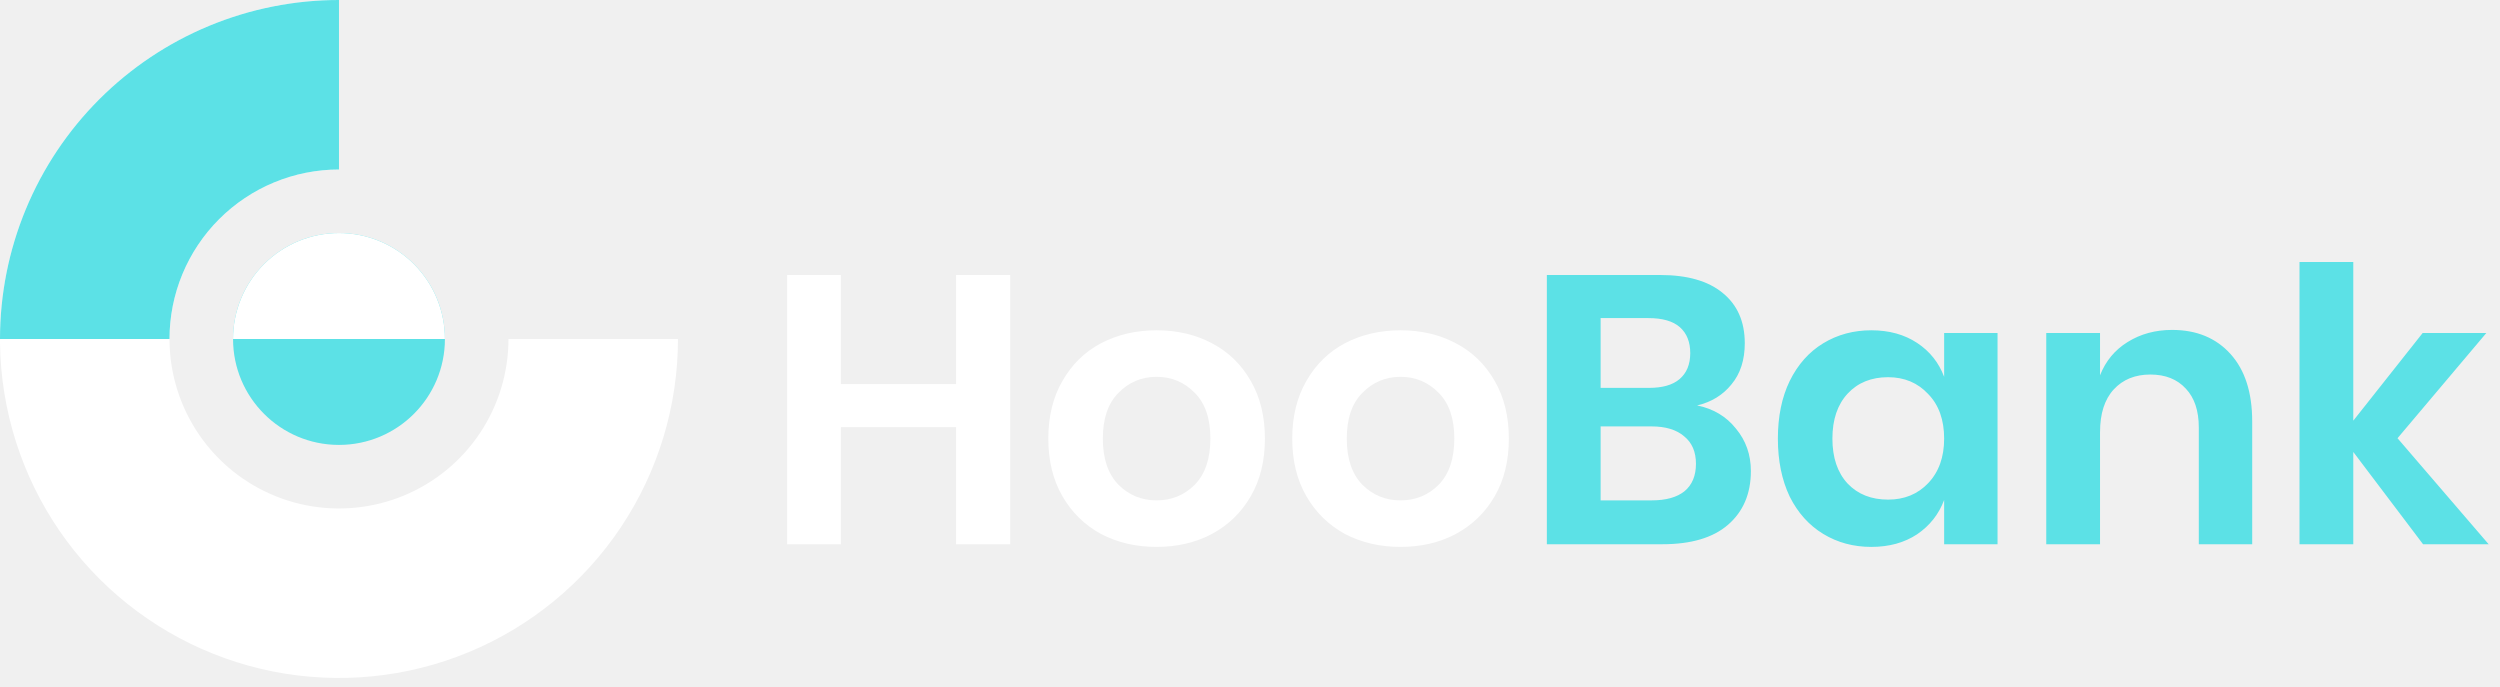
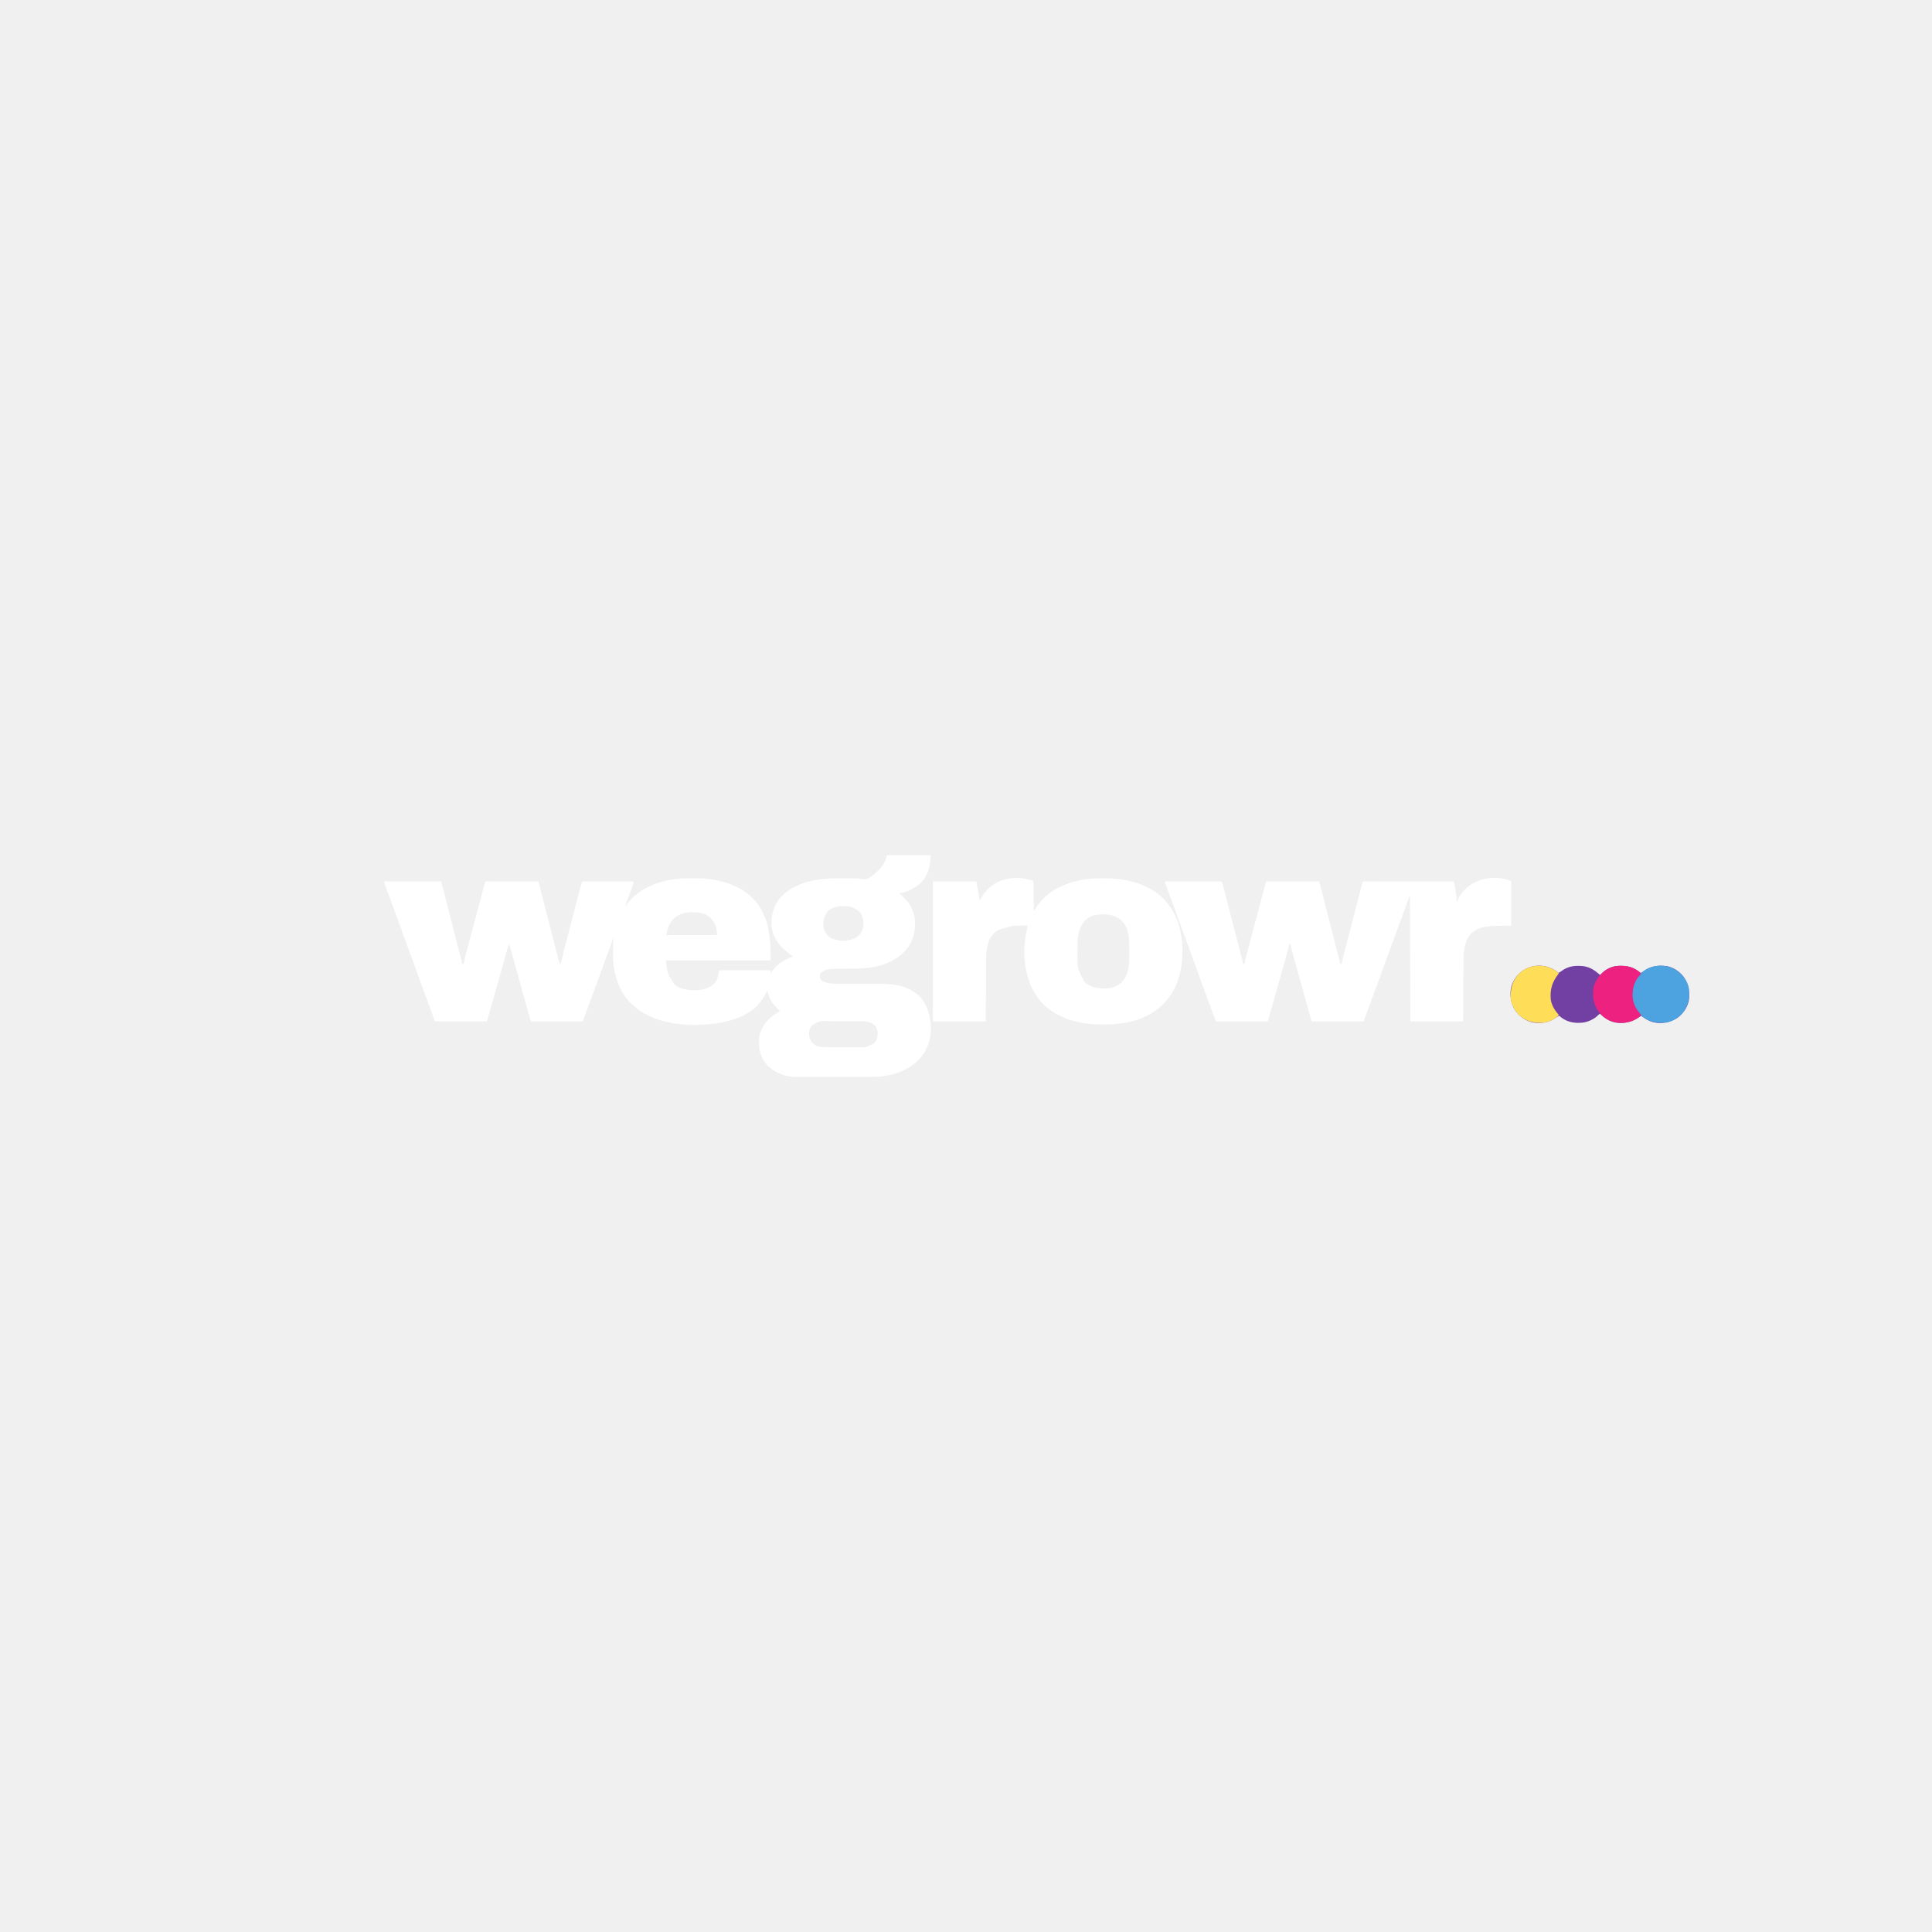
- <svg xmlns="http://www.w3.org/2000/svg" width="266" height="73" viewBox="0 0 266 73" fill="none">
-   <path d="M107.487 29.26V57.907H101.725V45.45H89.471V57.907H83.749V29.26H89.471V40.865H101.725V29.26H107.487ZM123.063 35.143C125.255 35.143 127.216 35.603 128.947 36.523C130.705 37.443 132.085 38.782 133.086 40.54C134.087 42.271 134.587 44.314 134.587 46.667C134.587 49.02 134.087 51.063 133.086 52.794C132.085 54.525 130.705 55.864 128.947 56.811C127.216 57.731 125.255 58.191 123.063 58.191C120.872 58.191 118.898 57.731 117.139 56.811C115.408 55.864 114.042 54.525 113.041 52.794C112.04 51.063 111.54 49.02 111.54 46.667C111.54 44.314 112.04 42.271 113.041 40.54C114.042 38.782 115.408 37.443 117.139 36.523C118.898 35.603 120.872 35.143 123.063 35.143ZM123.063 40.094C121.467 40.094 120.115 40.662 119.006 41.798C117.897 42.907 117.342 44.53 117.342 46.667C117.342 48.804 117.897 50.441 119.006 51.577C120.115 52.686 121.467 53.24 123.063 53.24C124.659 53.24 126.012 52.686 127.121 51.577C128.23 50.441 128.785 48.804 128.785 46.667C128.785 44.53 128.23 42.907 127.121 41.798C126.012 40.662 124.659 40.094 123.063 40.094ZM149.018 35.143C151.209 35.143 153.17 35.603 154.901 36.523C156.66 37.443 158.039 38.782 159.04 40.54C160.041 42.271 160.542 44.314 160.542 46.667C160.542 49.02 160.041 51.063 159.04 52.794C158.039 54.525 156.66 55.864 154.901 56.811C153.17 57.731 151.209 58.191 149.018 58.191C146.827 58.191 144.852 57.731 143.094 56.811C141.363 55.864 139.996 54.525 138.996 52.794C137.995 51.063 137.494 49.02 137.494 46.667C137.494 44.314 137.995 42.271 138.996 40.54C139.996 38.782 141.363 37.443 143.094 36.523C144.852 35.603 146.827 35.143 149.018 35.143ZM149.018 40.094C147.422 40.094 146.069 40.662 144.96 41.798C143.851 42.907 143.297 44.53 143.297 46.667C143.297 48.804 143.851 50.441 144.96 51.577C146.069 52.686 147.422 53.24 149.018 53.24C150.614 53.24 151.966 52.686 153.076 51.577C154.185 50.441 154.739 48.804 154.739 46.667C154.739 44.53 154.185 42.907 153.076 41.798C151.966 40.662 150.614 40.094 149.018 40.094Z" fill="white" />
-   <path d="M180.572 43.137C182.303 43.489 183.683 44.314 184.711 45.612C185.766 46.883 186.293 48.385 186.293 50.116C186.293 52.524 185.482 54.431 183.859 55.837C182.263 57.217 179.936 57.907 176.88 57.907H164.585V29.26H176.636C179.531 29.26 181.749 29.896 183.291 31.167C184.86 32.438 185.644 34.224 185.644 36.523C185.644 38.308 185.171 39.769 184.224 40.905C183.304 42.041 182.087 42.785 180.572 43.137ZM170.306 41.27H175.459C176.893 41.27 177.975 40.959 178.706 40.337C179.463 39.688 179.842 38.768 179.842 37.578C179.842 36.388 179.476 35.468 178.746 34.819C178.016 34.17 176.893 33.845 175.378 33.845H170.306V41.27ZM175.743 53.24C177.258 53.24 178.421 52.916 179.233 52.267C180.045 51.59 180.45 50.617 180.45 49.345C180.45 48.074 180.031 47.1 179.192 46.424C178.381 45.72 177.218 45.369 175.703 45.369H170.306V53.24H175.743ZM199.107 35.143C201 35.143 202.623 35.59 203.976 36.483C205.329 37.375 206.289 38.579 206.857 40.094V35.428H212.538V57.907H206.857V53.2C206.289 54.715 205.329 55.932 203.976 56.852C202.623 57.744 201 58.191 199.107 58.191C197.213 58.191 195.509 57.731 193.994 56.811C192.479 55.892 191.289 54.566 190.423 52.835C189.585 51.076 189.166 49.02 189.166 46.667C189.166 44.314 189.585 42.271 190.423 40.54C191.289 38.782 192.479 37.443 193.994 36.523C195.509 35.603 197.213 35.143 199.107 35.143ZM200.892 40.134C199.107 40.134 197.673 40.716 196.591 41.879C195.509 43.042 194.968 44.638 194.968 46.667C194.968 48.696 195.509 50.292 196.591 51.455C197.673 52.591 199.107 53.159 200.892 53.159C202.623 53.159 204.044 52.578 205.153 51.414C206.289 50.224 206.857 48.642 206.857 46.667C206.857 44.665 206.289 43.083 205.153 41.92C204.044 40.729 202.623 40.134 200.892 40.134ZM231.113 35.103C233.709 35.103 235.779 35.955 237.321 37.659C238.863 39.363 239.634 41.757 239.634 44.841V57.907H233.953V45.49C233.953 43.705 233.493 42.325 232.573 41.352C231.654 40.351 230.396 39.85 228.8 39.85C227.177 39.85 225.878 40.378 224.904 41.433C223.931 42.488 223.444 44.003 223.444 45.977V57.907H217.722V35.428H223.444V39.931C224.039 38.417 225.013 37.24 226.365 36.401C227.745 35.536 229.327 35.103 231.113 35.103ZM257.814 57.907L250.389 48.087V57.907H244.668V27.88H250.389V44.76L257.774 35.428H264.55L255.096 46.627L264.793 57.907H257.814Z" fill="#5CE1E6" />
-   <path d="M36.068 0C28.934 -8.50666e-08 21.961 2.115 16.03 6.079C10.098 10.042 5.475 15.675 2.745 22.265C0.016 28.856 -0.699 36.108 0.693 43.104C2.085 50.101 5.52 56.527 10.564 61.572C15.608 66.616 22.035 70.051 29.031 71.443C36.028 72.834 43.28 72.12 49.87 69.39C56.461 66.66 62.094 62.037 66.057 56.106C70.02 50.175 72.136 43.201 72.136 36.068L54.102 36.068C54.102 39.635 53.044 43.121 51.062 46.087C49.081 49.053 46.264 51.364 42.969 52.729C39.674 54.094 36.048 54.451 32.55 53.755C29.051 53.059 25.838 51.342 23.316 48.82C20.794 46.298 19.076 43.084 18.38 39.586C17.685 36.088 18.042 32.462 19.407 29.166C20.772 25.871 23.083 23.055 26.049 21.073C29.014 19.092 32.501 18.034 36.068 18.034L36.068 0Z" fill="white" />
-   <path d="M36.068 0C31.331 -5.64821e-08 26.641 0.933 22.265 2.745C17.889 4.558 13.913 7.215 10.564 10.564C7.215 13.913 4.558 17.889 2.745 22.265C0.933 26.641 -7.1519e-07 31.331 0 36.068L18.034 36.068C18.034 33.7 18.5 31.355 19.407 29.166C20.313 26.979 21.641 24.991 23.316 23.316C24.991 21.641 26.979 20.313 29.166 19.407C31.355 18.5 33.7 18.034 36.068 18.034L36.068 0Z" fill="#5CE1E6" />
-   <circle cx="36.068" cy="36.068" r="11.271" fill="#5CE1E6" />
-   <path d="M47.339 36.068C47.339 34.588 47.047 33.122 46.481 31.755C45.915 30.387 45.084 29.145 44.038 28.098C42.991 27.051 41.749 26.221 40.381 25.655C39.014 25.088 37.548 24.797 36.068 24.797C34.588 24.797 33.122 25.088 31.755 25.655C30.387 26.221 29.145 27.051 28.098 28.098C27.051 29.145 26.221 30.387 25.655 31.755C25.088 33.122 24.797 34.588 24.797 36.068L36.068 36.068H47.339Z" fill="white" />
+ <svg xmlns="http://www.w3.org/2000/svg" version="1.1" width="4500" height="4500">
+   <path d="M0 0 C33.66 0 67.32 0 102 0 C100.557 25.965 96.179 48.347 76.406 66.363 C64.408 76.306 45.005 88 29 88 C31.287 91.144 33.711 93.66 36.688 96.125 C52.278 109.575 62.732 129.58 65 150 C66.724 175.365 61.399 199.841 45.016 219.73 C18.224 249.897 -19.018 261.216 -58.484 263.665 C-65.356 264.063 -72.221 264.165 -79.103 264.199 C-81.309 264.211 -83.515 264.231 -85.721 264.252 C-91.978 264.313 -98.236 264.368 -104.494 264.401 C-108.357 264.422 -112.221 264.458 -116.084 264.502 C-117.537 264.516 -118.989 264.525 -120.442 264.528 C-133.121 264.559 -144.688 265.265 -154.375 274.188 C-156.682 278.181 -156.764 281.495 -156 286 C-153.776 290.912 -150.97 293.073 -146.188 295.191 C-134.311 299.581 -121.089 299.147 -108.601 299.158 C-106.651 299.166 -104.701 299.173 -102.751 299.181 C-100.682 299.189 -98.613 299.194 -96.545 299.199 C-92.199 299.21 -87.854 299.23 -83.509 299.252 C-71.162 299.314 -58.815 299.368 -46.468 299.401 C-39.627 299.42 -32.787 299.449 -25.946 299.489 C-22.343 299.51 -18.74 299.526 -15.137 299.528 C19.356 299.557 50.685 304.519 76.402 329.316 C96.187 350.544 102.577 379.852 101.978 408.091 C101.405 422.861 98.46 436.624 92 450 C91.582 450.887 91.165 451.774 90.734 452.688 C77.108 479.627 51.407 497.631 23.399 507.23 C11.918 510.915 -0.007 513.699 -12 515 C-12.747 515.082 -13.494 515.164 -14.264 515.248 C-23.996 516.191 -33.701 516.156 -43.468 516.161 C-45.414 516.166 -47.36 516.171 -49.306 516.176 C-54.563 516.189 -59.819 516.196 -65.076 516.2 C-68.368 516.203 -71.66 516.207 -74.952 516.212 C-85.276 516.225 -95.6 516.235 -105.924 516.239 C-117.799 516.243 -129.673 516.261 -141.547 516.29 C-150.757 516.312 -159.966 516.322 -169.176 516.323 C-174.663 516.324 -180.149 516.33 -185.636 516.348 C-190.801 516.364 -195.965 516.366 -201.13 516.358 C-203.013 516.357 -204.896 516.361 -206.779 516.371 C-234.027 516.507 -257.142 509.83 -277.375 490.762 C-291.701 475.963 -298.155 457.242 -298.25 436.938 C-298.281 435.334 -298.281 435.334 -298.312 433.697 C-298.364 423.008 -296.269 413.363 -291.312 403.875 C-290.788 402.856 -290.788 402.856 -290.253 401.816 C-287.143 395.951 -283.506 390.886 -279 386 C-277.784 384.646 -277.784 384.646 -276.543 383.266 C-269.76 376.075 -262.456 371.011 -254 366 C-253.038 365.423 -252.077 364.845 -251.086 364.25 C-250.398 363.837 -249.709 363.425 -249 363 C-250.16 361.983 -250.16 361.983 -251.344 360.945 C-266.181 347.767 -274.51 334.334 -279 315 C-279.473 316.016 -279.946 317.032 -280.434 318.078 C-284.793 327.234 -289.519 335.149 -296 343 C-296.612 343.776 -297.225 344.552 -297.855 345.352 C-320.701 372.922 -359.875 385.774 -394 391 C-395.445 391.224 -395.445 391.224 -396.919 391.453 C-449.449 399.159 -508.681 396.458 -557 373 C-558.018 372.506 -558.018 372.506 -559.057 372.003 C-572.223 365.523 -583.318 357.063 -594 347 C-594.664 346.401 -595.328 345.801 -596.012 345.184 C-623.952 318.944 -636.738 277.199 -638.077 239.856 C-638.222 234.342 -638.255 228.828 -638.25 223.312 C-638.249 222.554 -638.249 221.795 -638.248 221.013 C-638.219 211.3 -637.828 201.682 -637 192 C-637.451 193.228 -637.902 194.456 -638.367 195.72 C-657.329 247.34 -657.329 247.34 -658.457 250.41 C-659.198 252.429 -659.94 254.448 -660.682 256.468 C-662.536 261.514 -664.389 266.56 -666.243 271.606 C-670.009 281.856 -673.773 292.105 -677.535 302.355 C-684.816 322.19 -692.104 342.021 -699.42 361.842 C-700.177 363.893 -700.934 365.945 -701.69 367.996 C-702.731 370.819 -703.773 373.642 -704.816 376.465 C-705.126 377.305 -705.435 378.145 -705.754 379.011 C-707.885 384.771 -707.885 384.771 -709 387 C-748.6 387 -788.2 387 -829 387 C-830.99 381.694 -832.786 376.567 -834.271 371.131 C-834.478 370.382 -834.686 369.634 -834.9 368.862 C-835.588 366.38 -836.27 363.897 -836.953 361.414 C-837.447 359.63 -837.94 357.846 -838.435 356.062 C-839.492 352.243 -840.547 348.424 -841.6 344.604 C-844.109 335.508 -846.629 326.414 -849.148 317.32 C-849.726 315.234 -850.304 313.149 -850.881 311.063 C-856.973 289.061 -863.125 267.076 -869.298 245.096 C-870.064 242.369 -870.83 239.641 -871.596 236.913 C-874.396 226.941 -877.197 216.97 -880 207 C-882.22 210.875 -883.274 215.097 -884.464 219.368 C-884.824 220.641 -884.824 220.641 -885.192 221.94 C-885.992 224.774 -886.787 227.61 -887.582 230.445 C-888.15 232.459 -888.718 234.473 -889.286 236.487 C-890.5 240.79 -891.712 245.094 -892.921 249.398 C-894.813 256.13 -896.71 262.86 -898.609 269.59 C-900.532 276.411 -902.456 283.233 -904.378 290.055 C-909.839 309.44 -915.323 328.819 -920.823 348.193 C-921.954 352.176 -923.083 356.159 -924.212 360.142 C-925.045 363.08 -925.879 366.017 -926.712 368.954 C-927.094 370.3 -927.476 371.646 -927.857 372.992 C-928.372 374.807 -928.888 376.622 -929.403 378.438 C-929.833 379.952 -929.833 379.952 -930.271 381.496 C-930.809 383.342 -931.392 385.176 -932 387 C-971.93 387 -1011.86 387 -1053 387 C-1056.321 377.904 -1059.641 368.809 -1063.062 359.438 C-1064.184 356.365 -1065.306 353.292 -1066.462 350.125 C-1071.392 336.622 -1076.322 323.118 -1081.251 309.614 C-1092.726 278.182 -1104.204 246.751 -1115.689 215.323 C-1119.23 205.635 -1122.77 195.946 -1126.31 186.258 C-1127.495 183.013 -1128.681 179.767 -1129.867 176.521 C-1133.467 166.671 -1137.066 156.82 -1140.665 146.968 C-1141.481 144.734 -1142.297 142.5 -1143.114 140.266 C-1145.115 134.789 -1147.115 129.312 -1149.115 123.834 C-1152.536 114.462 -1155.962 105.091 -1159.418 95.732 C-1160.842 91.874 -1162.264 88.014 -1163.685 84.155 C-1164.347 82.359 -1165.012 80.564 -1165.678 78.77 C-1166.585 76.326 -1167.486 73.88 -1168.387 71.434 C-1168.654 70.718 -1168.922 70.001 -1169.198 69.264 C-1170.261 66.361 -1171 64.118 -1171 61 C-1127.44 61 -1083.88 61 -1039 61 C-1037.134 66.597 -1035.376 72.047 -1033.941 77.742 C-1033.757 78.465 -1033.572 79.187 -1033.381 79.932 C-1032.772 82.317 -1032.167 84.704 -1031.562 87.09 C-1031.126 88.804 -1030.688 90.518 -1030.251 92.232 C-1029.317 95.892 -1028.385 99.552 -1027.455 103.213 C-1025.989 108.982 -1024.519 114.751 -1023.047 120.519 C-1021.534 126.45 -1020.022 132.38 -1018.511 138.311 C-1013.912 156.357 -1009.291 174.396 -1004.658 192.433 C-1003.657 196.331 -1002.657 200.23 -1001.657 204.128 C-1000.908 207.049 -1000.158 209.97 -999.408 212.89 C-999.054 214.269 -998.7 215.649 -998.346 217.029 C-996.713 223.396 -995.073 229.76 -993.368 236.108 C-993.128 237.002 -992.888 237.896 -992.642 238.817 C-992.215 240.401 -991.784 241.985 -991.348 243.566 C-990.453 246.882 -990 249.528 -990 253 C-988.68 253 -987.36 253 -986 253 C-985.918 252.443 -985.836 251.885 -985.751 251.311 C-984.099 241.235 -981.296 231.454 -978.637 221.609 C-978.091 219.574 -977.545 217.539 -977 215.504 C-975.537 210.047 -974.068 204.592 -972.599 199.137 C-971.074 193.472 -969.554 187.806 -968.034 182.14 C-967.729 181.006 -967.425 179.872 -967.112 178.704 C-966.495 176.404 -965.878 174.105 -965.261 171.806 C-964.329 168.333 -963.397 164.86 -962.464 161.388 C-958.474 146.526 -954.512 131.657 -950.574 116.781 C-950.079 114.91 -949.583 113.039 -949.088 111.169 C-947.002 103.293 -944.919 95.418 -942.842 87.54 C-942.005 84.372 -941.167 81.205 -940.327 78.038 C-939.941 76.58 -939.556 75.121 -939.173 73.662 C-938.656 71.695 -938.135 69.729 -937.613 67.763 C-937.323 66.666 -937.034 65.57 -936.736 64.44 C-936 62 -936 62 -935 61 C-933.406 60.904 -931.807 60.878 -930.21 60.88 C-929.174 60.878 -928.138 60.877 -927.07 60.876 C-925.35 60.881 -925.35 60.881 -923.595 60.886 C-922.396 60.886 -921.196 60.886 -919.96 60.886 C-916.66 60.887 -913.361 60.892 -910.061 60.899 C-906.617 60.905 -903.172 60.905 -899.727 60.907 C-893.2 60.91 -886.673 60.918 -880.146 60.928 C-872.717 60.939 -865.288 60.945 -857.858 60.95 C-842.572 60.96 -827.286 60.978 -812 61 C-811.519 62.873 -811.038 64.746 -810.557 66.619 C-810.238 67.864 -809.918 69.11 -809.588 70.393 C-808.856 73.247 -808.123 76.101 -807.39 78.954 C-805.513 86.264 -803.636 93.574 -801.759 100.884 C-800.656 105.181 -799.552 109.477 -798.449 113.773 C-798.225 114.647 -798.001 115.52 -797.77 116.419 C-794.684 128.438 -791.6 140.458 -788.519 152.478 C-786.881 158.87 -785.241 165.261 -783.602 171.652 C-783.201 173.218 -782.799 174.783 -782.398 176.348 C-776.982 197.47 -771.538 218.585 -765.943 239.66 C-765.738 240.439 -765.532 241.218 -765.32 242.02 C-764.946 243.433 -764.57 244.846 -764.192 246.258 C-763 250.775 -763 250.775 -763 253 C-762.01 253 -761.02 253 -760 253 C-759.766 251.988 -759.533 250.976 -759.292 249.934 C-756.766 239.059 -754.049 228.243 -751.246 217.438 C-750.788 215.665 -750.329 213.892 -749.871 212.119 C-748.648 207.39 -747.423 202.662 -746.198 197.933 C-745.176 193.99 -744.155 190.047 -743.134 186.104 C-740.523 176.019 -737.909 165.934 -735.294 155.851 C-733.571 149.202 -731.849 142.553 -730.128 135.904 C-728.141 128.227 -726.152 120.549 -724.16 112.873 C-723.142 108.949 -722.125 105.025 -721.11 101.101 C-720.164 97.445 -719.215 93.79 -718.265 90.136 C-717.762 88.201 -717.262 86.266 -716.763 84.33 C-716.303 82.565 -716.303 82.565 -715.833 80.765 C-715.574 79.765 -715.315 78.766 -715.048 77.736 C-713.474 72.125 -711.714 66.569 -710 61 C-670.4 61 -630.8 61 -590 61 C-590.682 65.093 -591.239 68.054 -592.642 71.793 C-592.976 72.691 -593.31 73.589 -593.654 74.514 C-594.014 75.467 -594.375 76.42 -594.746 77.402 C-595.117 78.398 -595.488 79.394 -595.871 80.42 C-597.055 83.595 -598.246 86.766 -599.438 89.938 C-600.625 93.106 -601.811 96.274 -602.993 99.444 C-603.728 101.413 -604.466 103.381 -605.207 105.347 C-607.019 110.192 -608.667 115.002 -610 120 C-609.608 119.392 -609.216 118.783 -608.812 118.156 C-586.068 84.824 -548.592 66.071 -509.852 58.375 C-495.999 55.811 -482.322 53.863 -468.219 53.797 C-467.215 53.79 -466.212 53.783 -465.178 53.776 C-461.952 53.758 -458.726 53.752 -455.5 53.75 C-453.849 53.749 -453.849 53.749 -452.164 53.748 C-435.923 53.764 -420.024 54.094 -404 57 C-403.031 57.172 -402.063 57.343 -401.065 57.52 C-361.134 64.834 -323.308 82.159 -299.198 116.153 C-272.797 154.829 -271 199.559 -271 245 C-351.52 245 -432.04 245 -515 245 C-511.356 276.497 -511.356 276.497 -494 302 C-477.019 314.822 -454.063 315.695 -433.688 313.312 C-420.648 311.167 -407.309 305.666 -399 295 C-393.731 286.475 -392.886 278.061 -391 268 C-351.4 268 -311.8 268 -271 268 C-271 270.64 -271 273.28 -271 276 C-270.451 275.018 -270.451 275.018 -269.891 274.016 C-258.22 254.342 -240.134 243.576 -219 236 C-219.75 235.455 -220.5 234.909 -221.273 234.348 C-228.204 229.241 -234.736 223.924 -241 218 C-241.784 217.269 -242.567 216.538 -243.375 215.785 C-257.814 201.907 -268.038 182.65 -269.203 162.484 C-269.527 136.644 -263.318 114.549 -245.336 95.371 C-214.049 63.614 -165.476 54.436 -122.394 53.855 C-120.082 53.842 -117.769 53.834 -115.457 53.832 C-114.209 53.829 -112.96 53.825 -111.674 53.822 C-109.049 53.817 -106.425 53.815 -103.801 53.815 C-99.84 53.813 -95.88 53.794 -91.92 53.775 C-68.553 53.727 -68.553 53.727 -57.497 55.386 C-50.785 56.365 -45.622 55.921 -40.016 51.916 C-39.454 51.49 -38.892 51.064 -38.312 50.625 C-37.712 50.182 -37.111 49.738 -36.492 49.281 C-30.267 44.601 -24.543 39.462 -19 34 C-18.26 33.273 -17.52 32.546 -16.758 31.797 C-7.87 22.46 -3.382 12.401 0 0 Z M-140 133 C-147.41 145.417 -150.368 157.493 -146.812 171.875 C-143.767 181.491 -138.209 188.638 -129.273 193.477 C-113.024 200.808 -94.193 200.931 -77.551 194.711 C-67.236 189.871 -61.146 183.656 -57 173 C-54.236 163.01 -54.338 148.307 -59 139 C-64.944 128.759 -74.057 123.789 -85 120 C-90.381 118.747 -95.624 118.778 -101.125 118.75 C-102.107 118.729 -103.09 118.709 -104.102 118.688 C-117.371 118.618 -131.178 122.526 -140 133 Z M-612 121 C-611 123 -611 123 -611 123 Z M-498.043 148.781 C-507.726 159.76 -511.626 171.755 -514 186 C-475.06 186 -436.12 186 -396 186 C-396 170.073 -399.531 157.914 -410.621 146.258 C-424.586 133.004 -441.902 132.415 -460.124 132.873 C-474.147 133.494 -487.874 138.97 -498.043 148.781 Z M-175.598 397.078 C-181.498 405.164 -182.042 413.128 -181 423 C-178.61 432.738 -173.289 438.531 -164.891 443.703 C-157.78 446.893 -150.5 447.296 -142.805 447.275 C-141.829 447.28 -140.852 447.285 -139.845 447.29 C-136.64 447.304 -133.435 447.303 -130.23 447.301 C-127.985 447.305 -125.74 447.309 -123.495 447.314 C-118.797 447.321 -114.099 447.321 -109.401 447.316 C-103.406 447.31 -97.412 447.327 -91.417 447.35 C-86.781 447.365 -82.146 447.366 -77.511 447.363 C-75.302 447.363 -73.093 447.368 -70.884 447.378 C-48.966 447.83 -48.966 447.83 -30 438 C-22.799 430.242 -21.58 423.069 -21.754 412.633 C-22.275 404.937 -25.22 399.129 -31 394 C-39.342 388.349 -46.829 386.7 -56.772 386.694 C-57.846 386.685 -58.92 386.677 -60.027 386.668 C-63.572 386.644 -67.118 386.636 -70.664 386.629 C-73.138 386.62 -75.612 386.611 -78.085 386.602 C-83.272 386.585 -88.458 386.577 -93.645 386.574 C-100.269 386.569 -106.892 386.531 -113.516 386.486 C-118.628 386.456 -123.739 386.449 -128.851 386.448 C-131.291 386.444 -133.732 386.431 -136.173 386.41 C-157.908 385.759 -157.908 385.759 -175.598 397.078 Z " fill="#FFFFFF" transform="translate(2066,1992)" />
+   <path d="M0 0 C1 1 1 1 1.123 2.732 C1.122 3.49 1.121 4.249 1.12 5.031 C1.122 5.899 1.123 6.767 1.124 7.661 C1.121 8.62 1.117 9.58 1.114 10.569 C1.114 11.573 1.114 12.578 1.114 13.613 C1.113 16.952 1.105 20.29 1.098 23.629 C1.096 25.937 1.094 28.245 1.093 30.552 C1.09 36.64 1.08 42.728 1.069 48.816 C1.058 55.022 1.054 61.229 1.049 67.436 C1.038 79.624 1.021 91.812 1 104 C0.417 104.008 -0.166 104.016 -0.766 104.025 C-6.9 104.111 -13.033 104.211 -19.166 104.317 C-21.447 104.355 -23.728 104.39 -26.009 104.422 C-49.238 104.748 -74.08 105.108 -92.16 121.969 C-108.159 139.632 -110.115 163.643 -110.205 186.342 C-110.215 187.88 -110.225 189.419 -110.235 190.957 C-110.262 195.109 -110.283 199.261 -110.303 203.413 C-110.325 207.762 -110.353 212.11 -110.379 216.458 C-110.429 224.681 -110.474 232.905 -110.517 241.128 C-110.576 252.248 -110.642 263.367 -110.708 274.487 C-110.812 291.991 -110.905 309.496 -111 327 C-151.59 327 -192.18 327 -234 327 C-234.33 229.98 -234.66 132.96 -235 33 C-241.27 50.16 -247.54 67.32 -254 85 C-260.369 102.327 -260.369 102.327 -263.378 110.478 C-265.544 116.347 -267.707 122.216 -269.871 128.086 C-270.304 129.26 -270.737 130.435 -271.183 131.645 C-275.504 143.365 -279.817 155.088 -284.125 166.812 C-284.49 167.807 -284.856 168.802 -285.232 169.826 C-290.945 185.377 -296.632 200.937 -302.312 216.5 C-309.199 235.365 -316.118 254.218 -323.062 273.062 C-323.49 274.223 -323.918 275.383 -324.358 276.579 C-330.554 293.392 -336.776 310.196 -343 327 C-382.93 327 -422.86 327 -464 327 C-473.5 292.875 -473.5 292.875 -476.701 281.376 C-481.735 263.292 -486.777 245.21 -491.835 227.133 C-492.66 224.184 -493.484 221.235 -494.309 218.286 C-494.713 216.842 -494.713 216.842 -495.125 215.368 C-495.663 213.441 -496.202 211.514 -496.741 209.587 C-498.314 203.959 -499.89 198.332 -501.467 192.705 C-502.457 189.169 -503.446 185.632 -504.434 182.095 C-504.89 180.468 -505.345 178.84 -505.802 177.213 C-508.711 166.85 -511.445 156.457 -514 146 C-514.66 146 -515.32 146 -516 146 C-516.128 147.013 -516.255 148.027 -516.387 149.071 C-516.966 152.785 -517.793 156.247 -518.812 159.862 C-518.995 160.517 -519.179 161.172 -519.368 161.847 C-519.979 164.028 -520.597 166.207 -521.215 168.387 C-521.659 169.965 -522.102 171.543 -522.545 173.121 C-523.752 177.415 -524.964 181.706 -526.178 185.998 C-527.453 190.513 -528.723 195.029 -529.994 199.544 C-533.029 210.323 -536.073 221.099 -539.117 231.874 C-540.624 237.21 -542.13 242.546 -543.637 247.882 C-544.862 252.222 -546.087 256.562 -547.312 260.902 C-547.723 262.356 -547.723 262.356 -548.142 263.84 C-554.087 284.896 -560.045 305.947 -566 327 C-605.93 327 -645.86 327 -687 327 C-693.71 309.309 -700.369 291.632 -706.773 273.833 C-709.045 267.52 -711.325 261.211 -713.605 254.902 C-713.95 253.948 -713.95 253.948 -714.302 252.975 C-718.784 240.572 -723.318 228.188 -727.875 215.812 C-734.674 197.344 -741.441 178.863 -748.188 160.375 C-748.675 159.038 -749.163 157.701 -749.651 156.364 C-751.621 150.966 -753.59 145.569 -755.559 140.172 C-760.157 127.569 -764.757 114.968 -769.358 102.366 C-771.014 97.832 -772.669 93.299 -774.323 88.765 C-775.269 86.174 -776.214 83.583 -777.16 80.992 C-777.395 80.35 -777.629 79.708 -777.871 79.046 C-781.211 69.895 -784.556 60.745 -787.903 51.596 C-789.798 46.415 -791.693 41.233 -793.588 36.051 C-795.14 31.806 -796.693 27.562 -798.247 23.318 C-798.972 21.337 -799.697 19.356 -800.421 17.375 C-801.306 14.953 -802.193 12.532 -803.08 10.11 C-803.661 8.52 -803.661 8.52 -804.254 6.897 C-804.593 5.97 -804.932 5.043 -805.282 4.088 C-806 2 -806 2 -806 1 C-762.11 1 -718.22 1 -673 1 C-670.099 11.443 -667.206 21.862 -664.539 32.363 C-664.343 33.134 -664.147 33.905 -663.945 34.699 C-663.743 35.494 -663.54 36.29 -663.332 37.109 C-662.895 38.822 -662.458 40.534 -662.02 42.246 C-661.095 45.871 -660.17 49.496 -659.247 53.122 C-657.794 58.825 -656.338 64.528 -654.881 70.231 C-654.637 71.189 -654.392 72.148 -654.14 73.135 C-653.643 75.08 -653.146 77.024 -652.65 78.968 C-651.901 81.9 -651.152 84.832 -650.404 87.764 C-645.77 105.912 -641.116 124.056 -636.451 142.196 C-635.88 144.417 -635.309 146.639 -634.739 148.86 C-633.844 152.344 -632.948 155.829 -632.052 159.313 C-631.579 161.15 -631.108 162.987 -630.636 164.824 C-629.41 169.583 -628.184 174.341 -626.89 179.082 C-626.705 179.764 -626.52 180.446 -626.329 181.149 C-625.806 183.07 -625.278 184.99 -624.75 186.909 C-624 190 -624 190 -624 193 C-622.68 193 -621.36 193 -620 193 C-619.829 191.321 -619.829 191.321 -619.654 189.608 C-619.037 184.707 -617.83 180.038 -616.542 175.276 C-616.291 174.331 -616.039 173.386 -615.78 172.412 C-614.946 169.277 -614.104 166.144 -613.262 163.012 C-612.666 160.782 -612.072 158.551 -611.477 156.321 C-609.883 150.344 -608.282 144.368 -606.68 138.393 C-605.026 132.219 -603.378 126.044 -601.73 119.868 C-599.082 109.952 -596.431 100.036 -593.777 90.121 C-589.514 74.188 -585.266 58.252 -581.02 42.314 C-577.349 28.542 -573.674 14.771 -570 1 C-529.41 1 -488.82 1 -447 1 C-445.109 6.043 -443.489 10.542 -442.201 15.682 C-441.878 16.96 -441.555 18.237 -441.223 19.554 C-440.876 20.945 -440.53 22.336 -440.184 23.727 C-439.812 25.205 -439.439 26.684 -439.066 28.162 C-438.269 31.327 -437.474 34.493 -436.682 37.659 C-434.778 45.262 -432.86 52.862 -430.943 60.462 C-430.281 63.086 -429.62 65.711 -428.958 68.336 C-424.671 85.344 -420.314 102.334 -415.937 119.319 C-415.387 121.453 -414.838 123.586 -414.288 125.72 C-413.586 128.447 -412.883 131.173 -412.181 133.9 C-411.5 136.543 -410.819 139.186 -410.139 141.83 C-408.477 148.289 -406.808 154.745 -405.122 161.197 C-404.275 164.438 -403.433 167.68 -402.591 170.921 C-402.185 172.482 -401.777 174.042 -401.367 175.602 C-400.798 177.765 -400.236 179.93 -399.674 182.096 C-399.351 183.334 -399.027 184.573 -398.693 185.849 C-398 189 -398 189 -398 193 C-396.68 193 -395.36 193 -394 193 C-393.848 192.171 -393.848 192.171 -393.692 191.326 C-392.214 183.603 -390.283 176.013 -388.316 168.402 C-387.945 166.957 -387.574 165.512 -387.203 164.067 C-386.202 160.169 -385.197 156.272 -384.191 152.375 C-383.346 149.097 -382.502 145.819 -381.659 142.541 C-375.433 118.352 -369.164 94.173 -362.875 70 C-362.586 68.888 -362.586 68.888 -362.291 67.754 C-359.911 58.606 -357.525 49.459 -355.13 40.314 C-354.337 37.29 -353.547 34.265 -352.757 31.24 C-351.712 27.24 -350.664 23.241 -349.613 19.243 C-349.212 17.715 -348.812 16.187 -348.413 14.658 C-347.864 12.551 -347.31 10.445 -346.754 8.34 C-346.439 7.137 -346.124 5.934 -345.799 4.695 C-345 2 -345 2 -344 1 C-341.281 0.902 -338.588 0.87 -335.869 0.88 C-334.576 0.878 -334.576 0.878 -333.256 0.877 C-330.343 0.875 -327.43 0.881 -324.517 0.886 C-322.438 0.887 -320.359 0.887 -318.281 0.886 C-312.618 0.886 -306.955 0.892 -301.292 0.899 C-295.381 0.905 -289.469 0.905 -283.558 0.907 C-272.356 0.91 -261.154 0.918 -249.952 0.928 C-237.203 0.939 -224.453 0.945 -211.704 0.95 C-185.469 0.96 -159.235 0.978 -133 1 C-131.682 6.185 -130.546 11.278 -129.711 16.57 C-129.603 17.255 -129.495 17.94 -129.383 18.645 C-129.158 20.078 -128.935 21.512 -128.713 22.946 C-128.375 25.128 -128.027 27.308 -127.68 29.488 C-127.46 30.891 -127.242 32.293 -127.023 33.695 C-126.827 34.954 -126.63 36.212 -126.427 37.508 C-126.035 40.718 -125.919 43.771 -126 47 C-125.34 47 -124.68 47 -124 47 C-123.876 45.969 -123.876 45.969 -123.75 44.918 C-122.811 41.265 -121.049 38.427 -119 35.312 C-118.599 34.698 -118.198 34.084 -117.785 33.451 C-104.49 13.535 -84.856 0.364 -61.562 -4.812 C-40.935 -8.908 -19.495 -8.553 0 0 Z " fill="#FFFFFF" transform="translate(3519,2052)" />
+   <path d="M0 0 C0.33 23.1 0.66 46.2 1 70 C4.3 65.05 7.6 60.1 11 55 C12.95 52.467 14.831 50.063 16.938 47.688 C17.437 47.117 17.937 46.546 18.451 45.958 C42.212 19.269 75.913 4.583 110.438 -2.188 C111.615 -2.42 111.615 -2.42 112.816 -2.657 C129.204 -5.68 145.435 -6.375 162.062 -6.312 C163.616 -6.309 163.616 -6.309 165.201 -6.306 C201.642 -6.184 237.645 -0.592 270 17 C271.047 17.554 272.093 18.109 273.172 18.68 C306.142 36.909 329.038 69.007 339.434 104.805 C340.815 109.831 341.949 114.895 343 120 C343.248 121.156 343.248 121.156 343.5 122.334 C348.926 148.881 348.485 180.513 343 207 C342.861 207.731 342.722 208.462 342.578 209.215 C335.266 247.259 314.086 281.93 281.876 303.766 C276.737 307.147 271.445 310.143 266 313 C264.368 313.874 264.368 313.874 262.703 314.766 C232.038 330.168 196.774 334.45 162.875 334.312 C161.937 334.311 160.999 334.309 160.033 334.307 C145.168 334.259 130.661 333.661 116 331 C115.038 330.828 114.077 330.657 113.086 330.48 C92.977 326.769 73.939 320.879 56 311 C54.946 310.435 53.891 309.871 52.805 309.289 C38.624 301.402 25.138 290.698 15 278 C14.601 277.502 14.201 277.004 13.79 276.49 C-2.31 256.17 -11.706 233.216 -17 208 C-17.167 207.232 -17.333 206.464 -17.505 205.673 C-24.304 172.66 -21.291 136.358 -13 104 C-46.967 103.466 -46.967 103.466 -79 113 C-79.869 113.431 -80.738 113.861 -81.633 114.305 C-93.735 120.856 -101.633 132.126 -105.668 145.159 C-109.194 157.939 -110.154 170.285 -110.205 183.504 C-110.215 185.072 -110.225 186.639 -110.235 188.207 C-110.262 192.444 -110.283 196.681 -110.303 200.918 C-110.325 205.353 -110.353 209.788 -110.379 214.223 C-110.429 222.612 -110.474 231.002 -110.517 239.392 C-110.576 250.735 -110.642 262.078 -110.708 273.421 C-110.812 291.281 -110.905 309.14 -111 327 C-151.59 327 -192.18 327 -234 327 C-234 219.42 -234 111.84 -234 1 C-200.67 1 -167.34 1 -133 1 C-131.033 11.492 -129.109 21.979 -127.312 32.5 C-127.085 33.824 -126.858 35.148 -126.631 36.473 C-126.086 39.648 -125.543 42.824 -125 46 C-124.545 45.105 -124.09 44.21 -123.622 43.288 C-119.791 35.816 -115.626 29.292 -110 23 C-109.261 22.167 -108.523 21.335 -107.762 20.477 C-80.231 -8.812 -36.179 -13.156 0 0 Z M117.938 94.41 C105.924 110.856 102.865 127.567 102.797 147.562 C102.791 148.867 102.785 150.172 102.78 151.516 C102.769 154.273 102.763 157.03 102.76 159.787 C102.755 162.581 102.742 165.376 102.719 168.17 C102.361 204.037 102.361 204.037 119 235 C133.508 248.62 151.43 250.706 170.548 250.127 C184.561 249.399 198.488 243.995 208.039 233.504 C220.253 217.908 223.316 199.645 223.301 180.301 C223.307 178.389 223.307 178.389 223.314 176.439 C223.319 173.757 223.321 171.076 223.316 168.394 C223.311 165.682 223.318 162.97 223.336 160.258 C223.499 135.816 223.599 111.832 205.973 92.812 C193.145 80.565 177.472 77.485 160.312 77.578 C144.828 77.981 128.407 82.176 117.938 94.41 Z " fill="#FFFFFF" transform="translate(2407,2052)" />
+   <path d="M0 0 C1.11 0.868 2.217 1.74 3.312 2.625 C6.454 1.176 9.051 -0.612 11.812 -2.688 C23.226 -10.768 35.288 -13.763 49.062 -13.688 C50.666 -13.679 50.666 -13.679 52.302 -13.67 C68.804 -13.416 81.724 -8.051 94.312 2.625 C95.246 3.395 95.246 3.395 96.199 4.18 C97.579 5.318 98.947 6.47 100.312 7.625 C100.739 7.14 101.166 6.656 101.605 6.156 C112.652 -5.688 127.067 -12.958 143.246 -13.781 C161.883 -14.265 178.121 -11.592 192.277 1.5 C194.307 2.922 194.307 2.922 196.781 2.02 C199.33 0.615 201.562 -0.923 203.875 -2.688 C219.145 -13.611 237.362 -15.489 255.611 -13.07 C271.13 -10.092 286.067 -0.122 295.312 12.625 C306.721 29.878 309.326 46.815 306.875 67.277 C303.276 84.033 292.519 99.227 278.312 108.625 C261.91 118.205 243.528 121.908 224.691 117.746 C214.11 114.901 204.739 109.564 196.312 102.625 C193.104 104.133 190.254 105.963 187.312 107.938 C171.273 118.217 152.927 121.497 134.156 117.973 C122.184 114.831 112.088 109.056 103.336 100.348 C101.375 98.301 101.375 98.301 98.312 98.625 C96.863 99.9 95.477 101.247 94.125 102.625 C89.846 106.591 85.588 109.394 80.375 112 C79.744 112.321 79.113 112.642 78.462 112.973 C69.266 117.391 60.165 119.172 50 119.062 C48.996 119.054 47.992 119.046 46.958 119.037 C31.487 118.687 16.729 113.389 5.312 102.625 C1.631 103.943 -1.149 105.571 -4.25 107.938 C-19.284 118.676 -38.1 121.109 -56.114 118.238 C-74.076 114.263 -88.821 103.306 -98.711 87.969 C-107.938 72.36 -110.419 54.146 -107 36.332 C-102.248 18.493 -90.871 3.794 -75.062 -5.562 C-50.989 -18.978 -21.954 -16.302 0 0 Z " fill="#723FA2" transform="translate(3626.688,2263.375)" />
+   <path d="M0 0 C14.011 9.931 25.621 24.507 28.723 41.815 C31.225 61.557 28.301 79.523 16.895 96.051 C7.117 108.563 -6.636 118.213 -22.355 121.559 C-44.005 124.181 -62.46 121.253 -80.023 107.66 C-93.024 96.042 -102.288 78.659 -103.383 61.191 C-104.104 40.827 -97.907 23.179 -84.082 8.016 C-62.522 -14.054 -25.339 -16.562 0 0 Z " fill="#4DA3DF" transform="translate(3905,2260)" />
+   <path d="M0 0 C1.277 1.034 2.551 2.072 3.812 3.125 C3.285 3.8 3.285 3.8 2.746 4.488 C-11.986 23.682 -17.056 39.952 -15.188 64.125 C-13.154 77.894 -5.535 90.076 3.812 100.125 C-5.512 110.736 -19.852 117.092 -33.81 118.364 C-54.505 119.367 -71.137 115.619 -87.375 102 C-99.252 90.754 -107.865 75.121 -108.523 58.586 C-108.854 36.327 -104.017 19.737 -88.391 3.227 C-64.009 -19.8 -26.063 -20.095 0 0 Z " fill="#FEDD59" transform="translate(3627.188,2263.875)" />
+   <path d="M0 0 C1.055 0.01 2.111 0.02 3.198 0.031 C18.819 0.342 31.053 5.251 43.516 14.664 C45.062 16.375 45.062 16.375 45.062 20.375 C43.812 21.953 43.812 21.953 42.062 23.625 C30.118 36.637 26.121 54.069 26.652 71.262 C27.626 87.458 34.852 101.789 46.062 113.375 C42.919 121.141 33.397 124.95 26.191 128.234 C17.664 131.343 9.837 132.91 0.75 132.812 C-0.254 132.804 -1.258 132.796 -2.292 132.787 C-18.838 132.413 -33.621 126.348 -45.66 114.816 C-58.58 100.966 -65.558 84.918 -65.375 66 C-65.367 64.901 -65.36 63.802 -65.352 62.669 C-65.188 54.575 -64.383 47.791 -60.938 40.375 C-60.502 39.43 -60.066 38.485 -59.617 37.512 C-51.259 21.001 -38.018 8.544 -20.466 2.528 C-13.575 0.441 -7.175 -0.1 0 0 Z " fill="#ED217F" transform="translate(3775.938,2249.625)" />
</svg>
